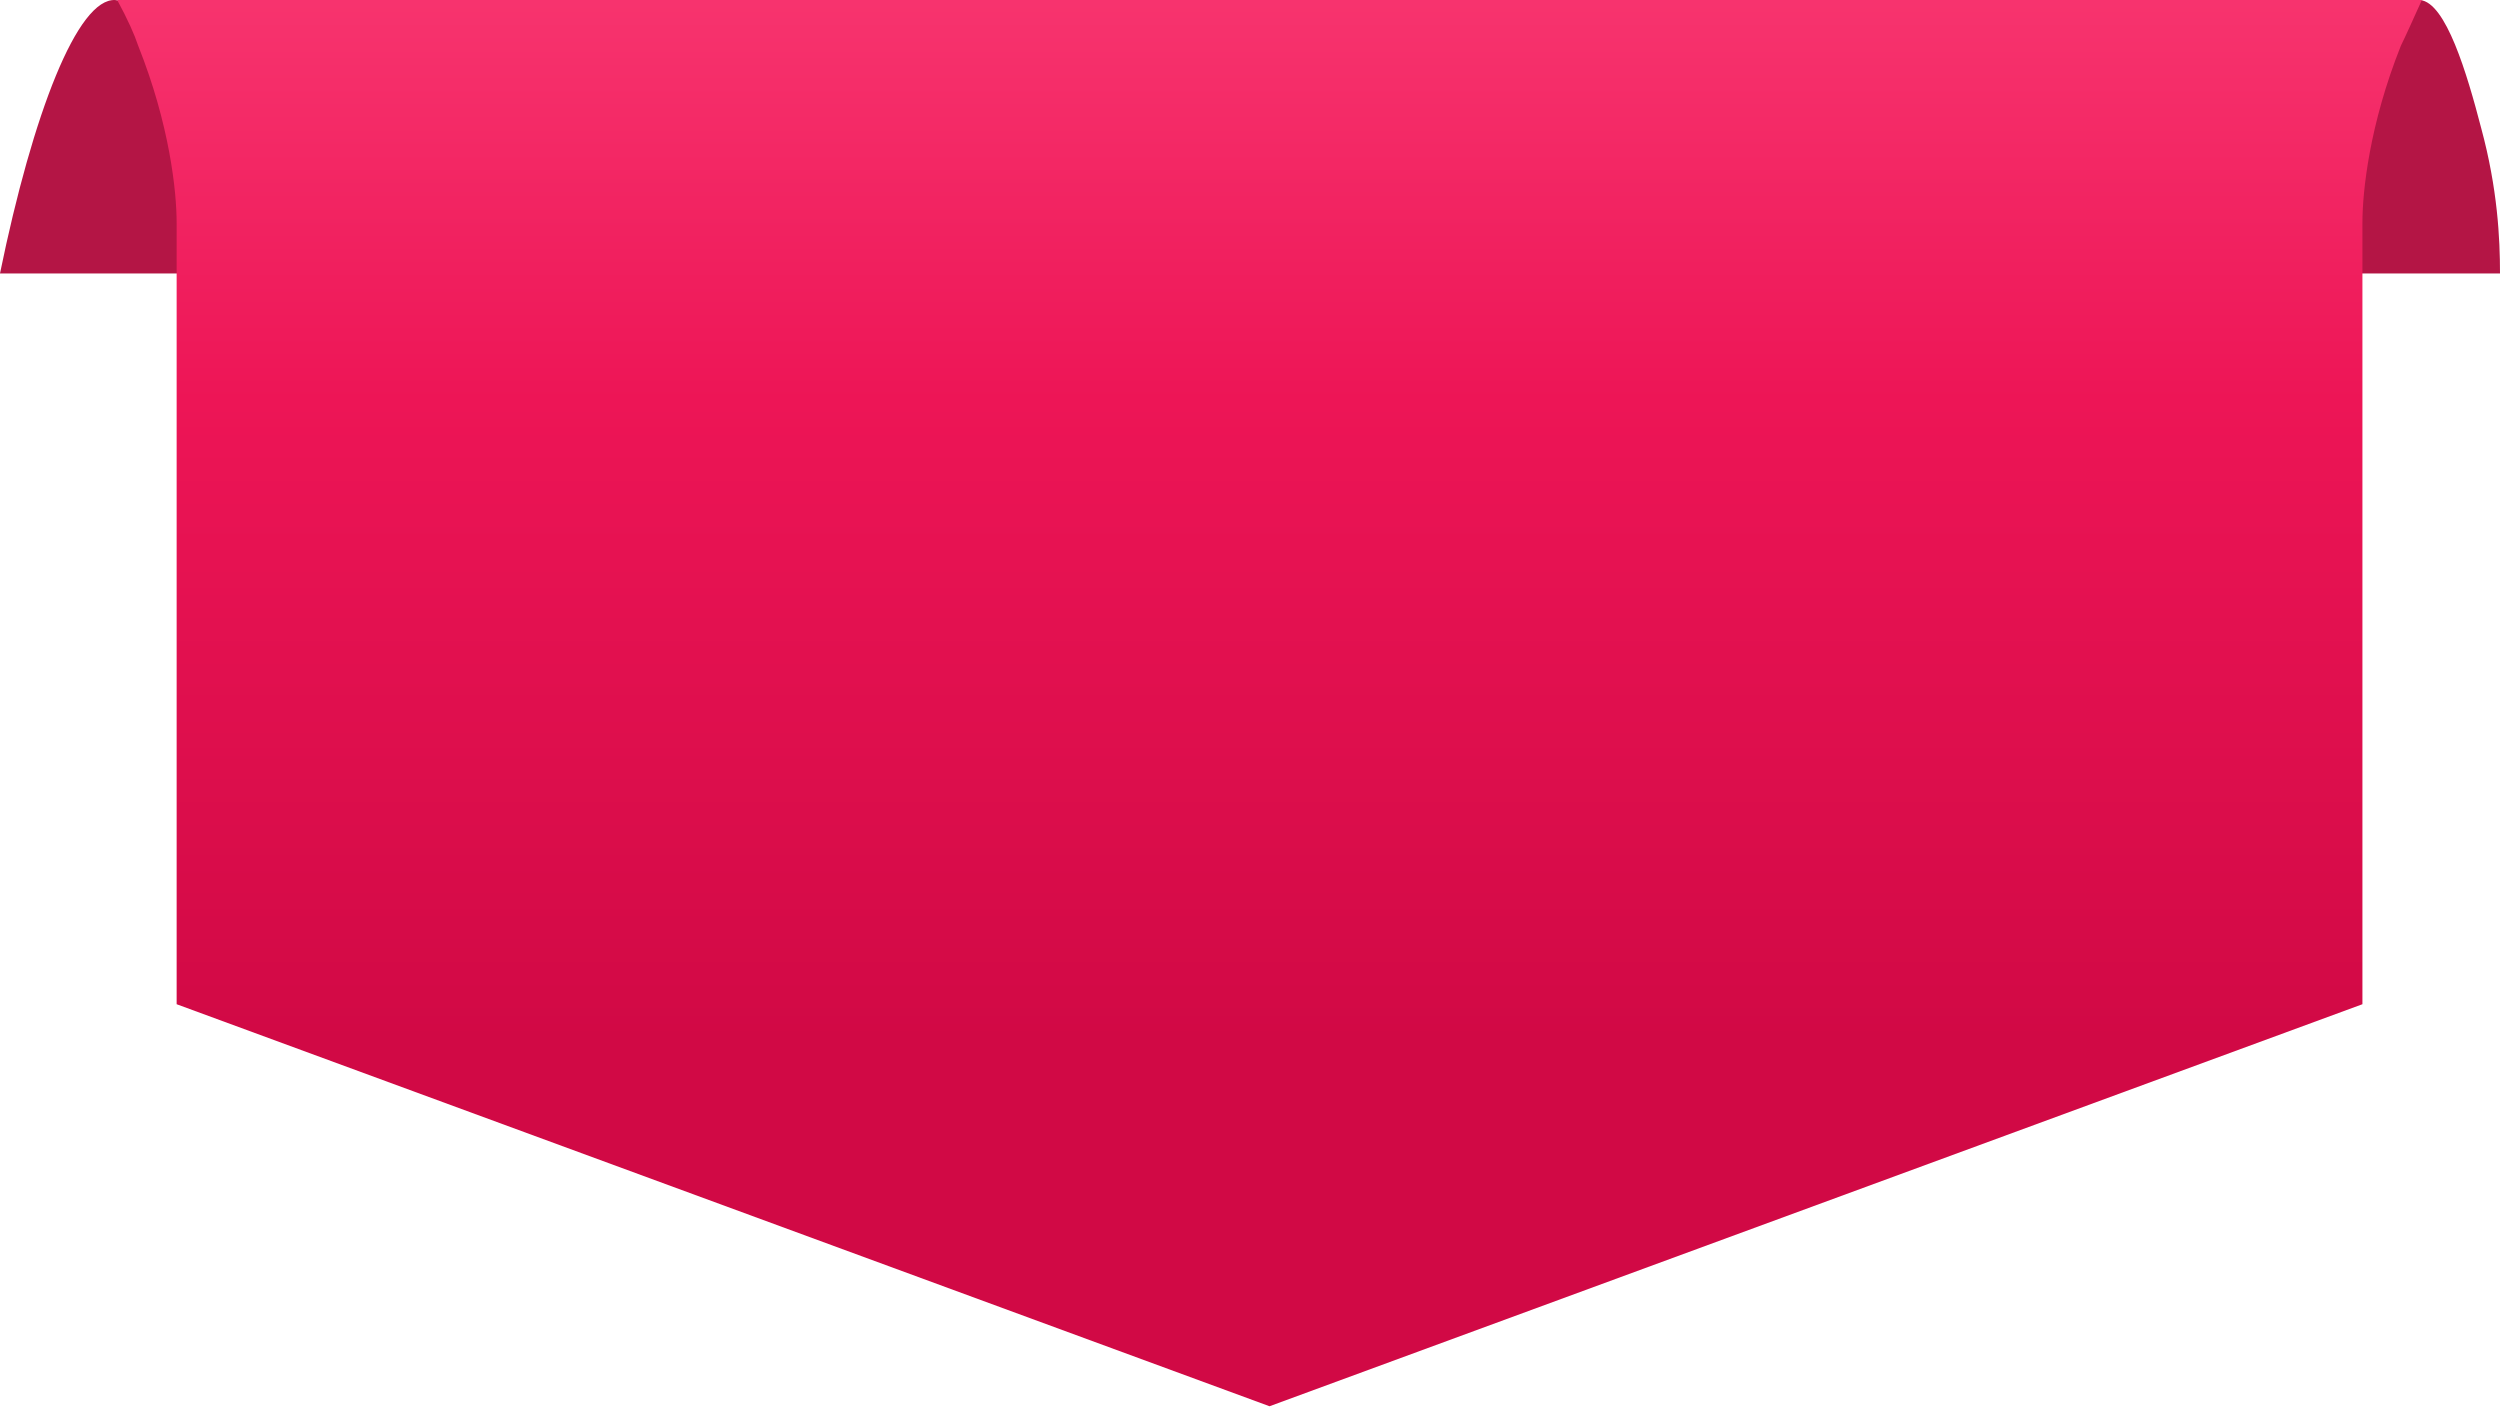
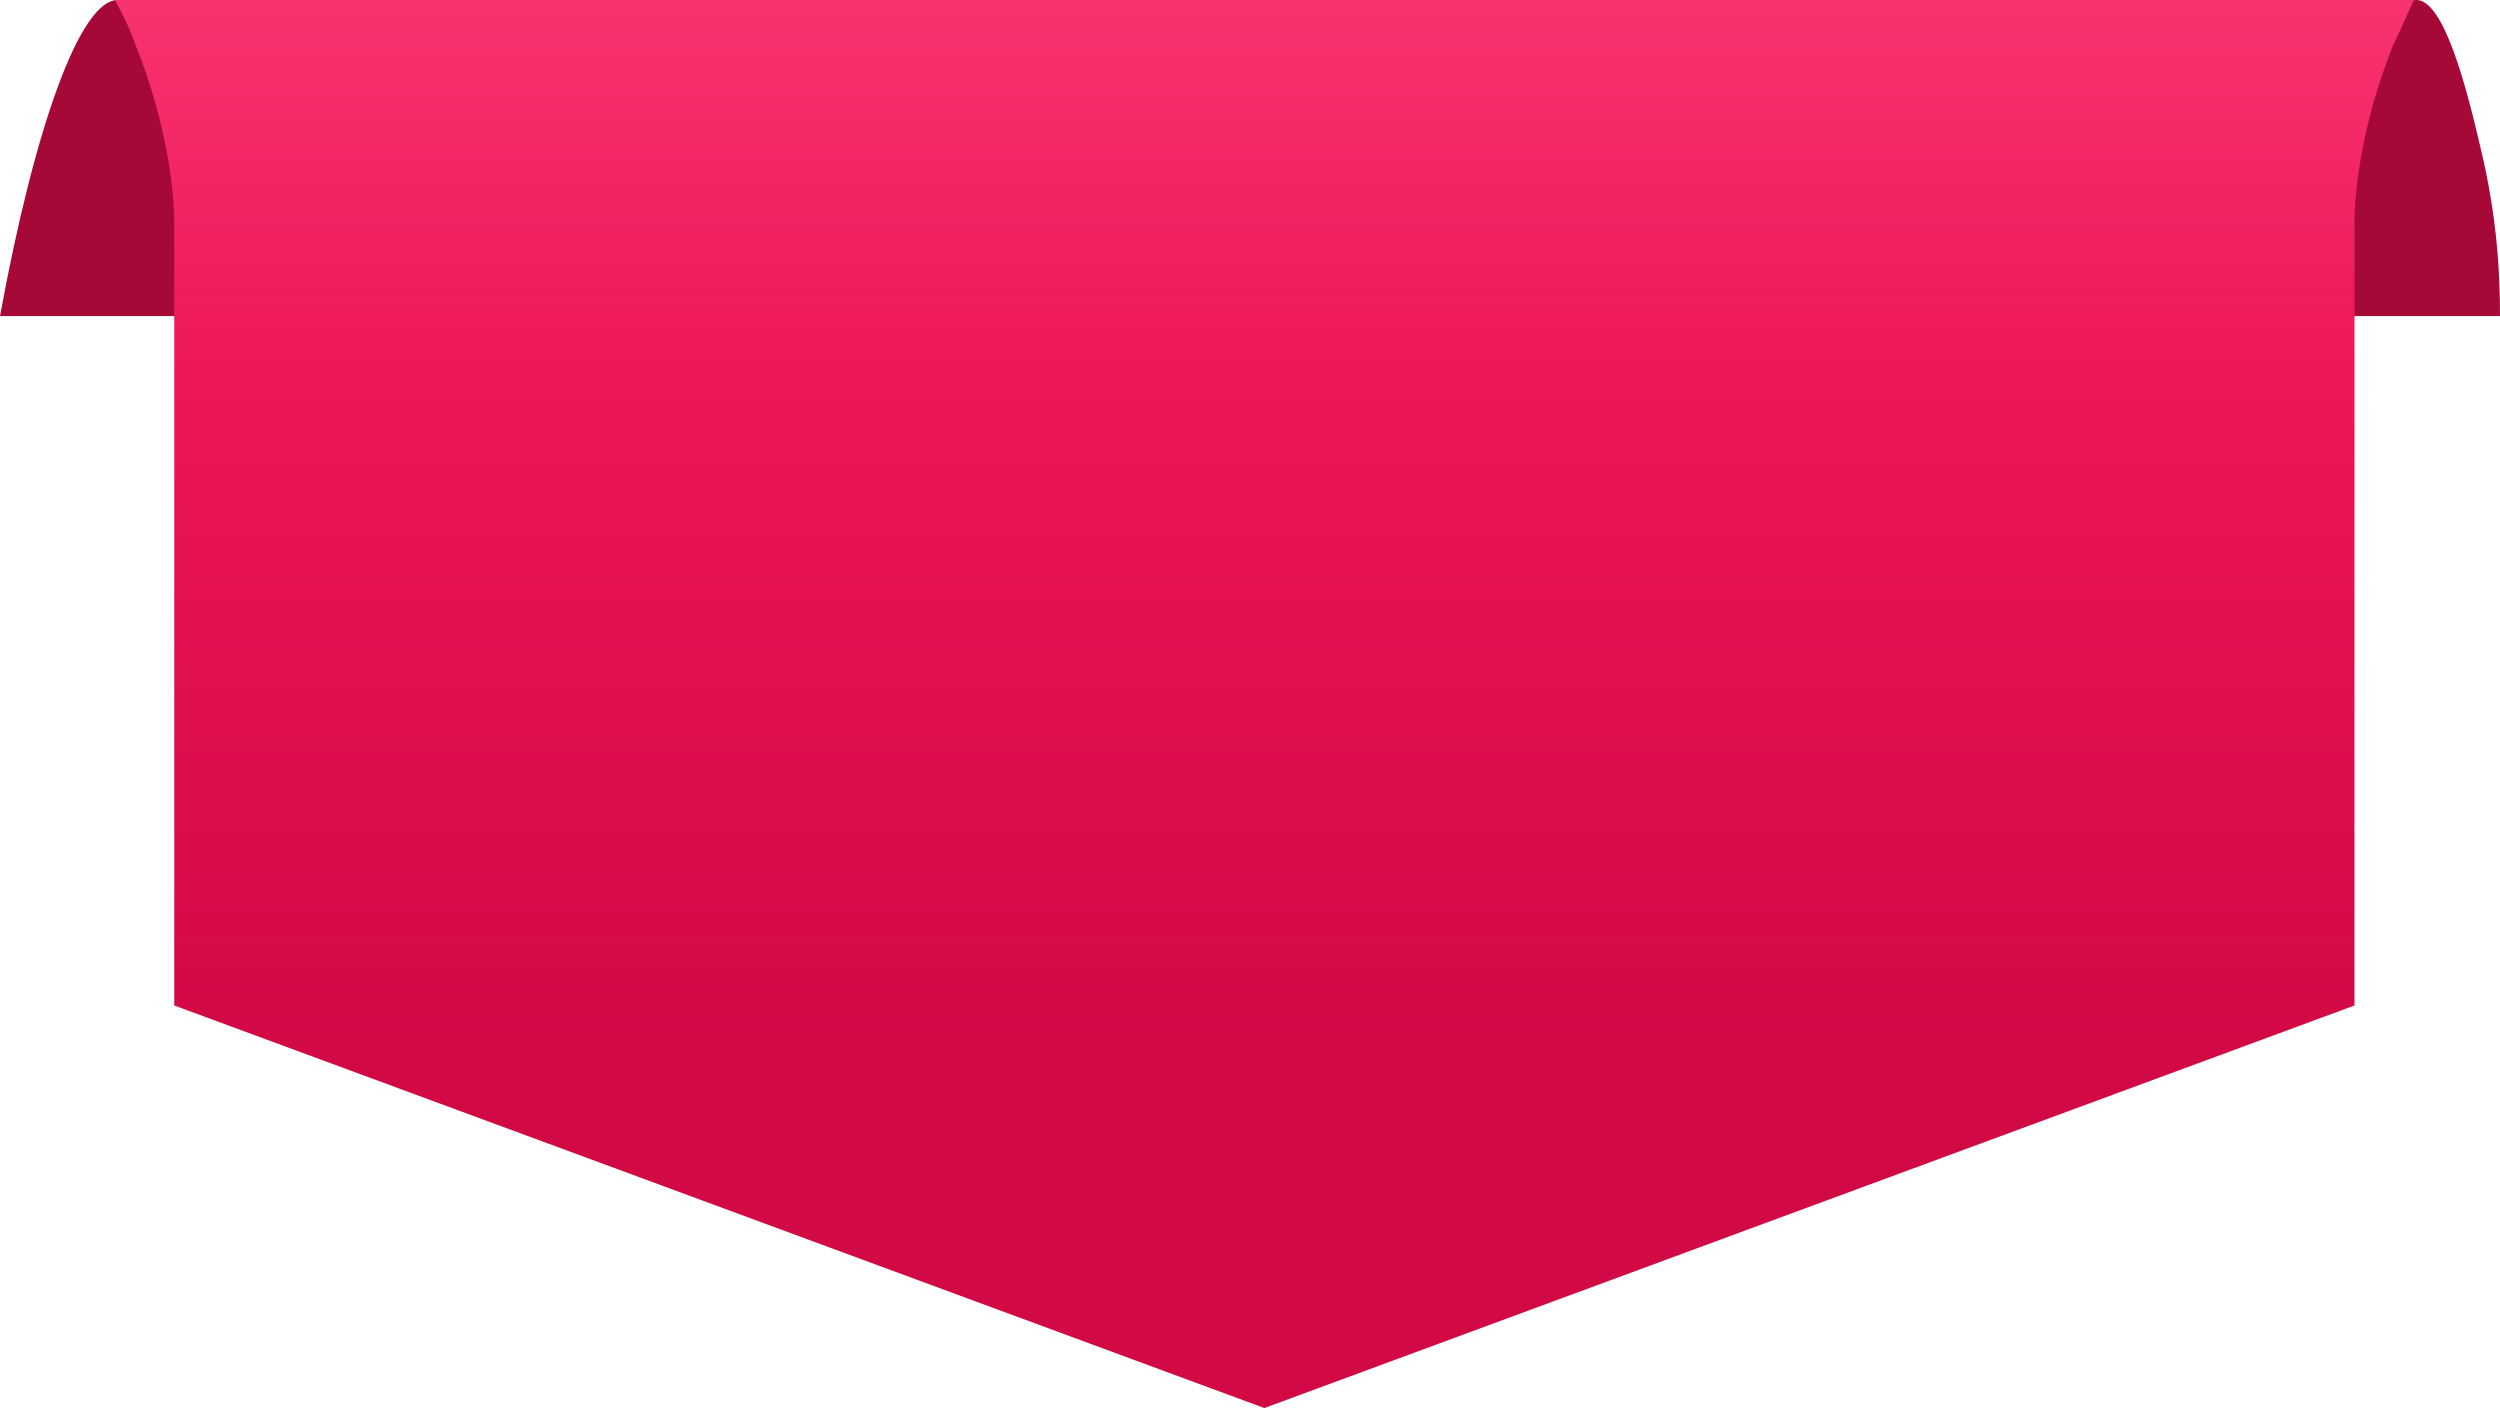
- <svg xmlns="http://www.w3.org/2000/svg" width="64" height="36" viewBox="0 0 64 36" fill="none">
-   <path d="M2.952 0.001C1.988 -0.055 0.843 2.889 0 7C1.687 7 3.313 7 5 7C5 6.111 4.94 4.834 4.518 3.278C4.157 1.889 3.614 0.056 2.952 0.001Z" fill="#B41545" />
-   <path d="M61.952 0.001C60.988 -0.055 59.843 2.889 59 7C60.687 7 62.313 7 64 7C64 6.111 63.94 4.834 63.518 3.278C63.157 1.889 62.614 0.056 61.952 0.001Z" fill="#B41545" />
-   <path d="M62 0C61.955 0 61.866 0 61.821 0C61.776 0 61.687 0 61.642 0H3.403C3.313 0 3.269 0 3.224 0C3.134 0 3.09 0 3 0C3.269 0.494 3.448 0.899 3.537 1.169C4.343 3.191 4.522 4.899 4.522 5.708C4.522 6.067 4.522 6.427 4.522 6.742V25.708L32.5 36L60.478 25.708C60.478 13.079 60.478 19.371 60.478 6.742C60.478 6.382 60.478 6.022 60.478 5.708C60.478 4.899 60.657 3.191 61.463 1.169C61.597 0.899 61.776 0.494 62 0Z" fill="url(#paint0_linear_1252_47499)" />
+ <svg xmlns="http://www.w3.org/2000/svg" width="87" height="49" viewBox="0 0 87 49" fill="none">
+   <path d="M4.133 0.001C2.783 -0.086 1.181 4.54 0 11C2.361 11 4.639 11 7 11C7 9.603 6.916 7.596 6.325 5.151C5.819 2.969 5.06 0.089 4.133 0.001Z" fill="#A60838" />
+   <path d="M84.132 0.001C82.783 -0.086 81.181 4.54 80 11C82.361 11 84.639 11 87 11C87 9.603 86.916 7.596 86.325 5.151C85.819 2.969 85.06 0.089 84.132 0.001Z" fill="#A60838" />
+   <path d="M84 0C83.939 0 83.818 0 83.757 0C83.697 0 83.575 0 83.514 0H4.546C4.425 0 4.364 0 4.303 0C4.182 0 4.121 0 4 0C4.364 0.673 4.607 1.223 4.728 1.591C5.821 4.343 6.064 6.668 6.064 7.769C6.064 8.258 6.064 8.748 6.064 9.176V34.991L44 49L81.936 34.991C81.936 17.802 81.936 26.366 81.936 9.176C81.936 8.687 81.936 8.197 81.936 7.769C81.936 6.668 82.179 4.343 83.272 1.591C83.454 1.223 83.697 0.673 84 0Z" fill="url(#paint0_linear_2081_7412)" />
  <defs>
-     <linearGradient id="paint0_linear_1252_47499" x1="32.489" y1="-7.276" x2="32.489" y2="26.69" gradientUnits="userSpaceOnUse">
+     <linearGradient id="paint0_linear_2081_7412" x1="43.985" y1="-9.904" x2="43.985" y2="36.328" gradientUnits="userSpaceOnUse">
      <stop stop-color="#FE497F" />
      <stop offset="0.516" stop-color="#ED1556" />
      <stop offset="1" stop-color="#D10945" />
      <stop offset="1" stop-color="#D10945" />
    </linearGradient>
  </defs>
</svg>
